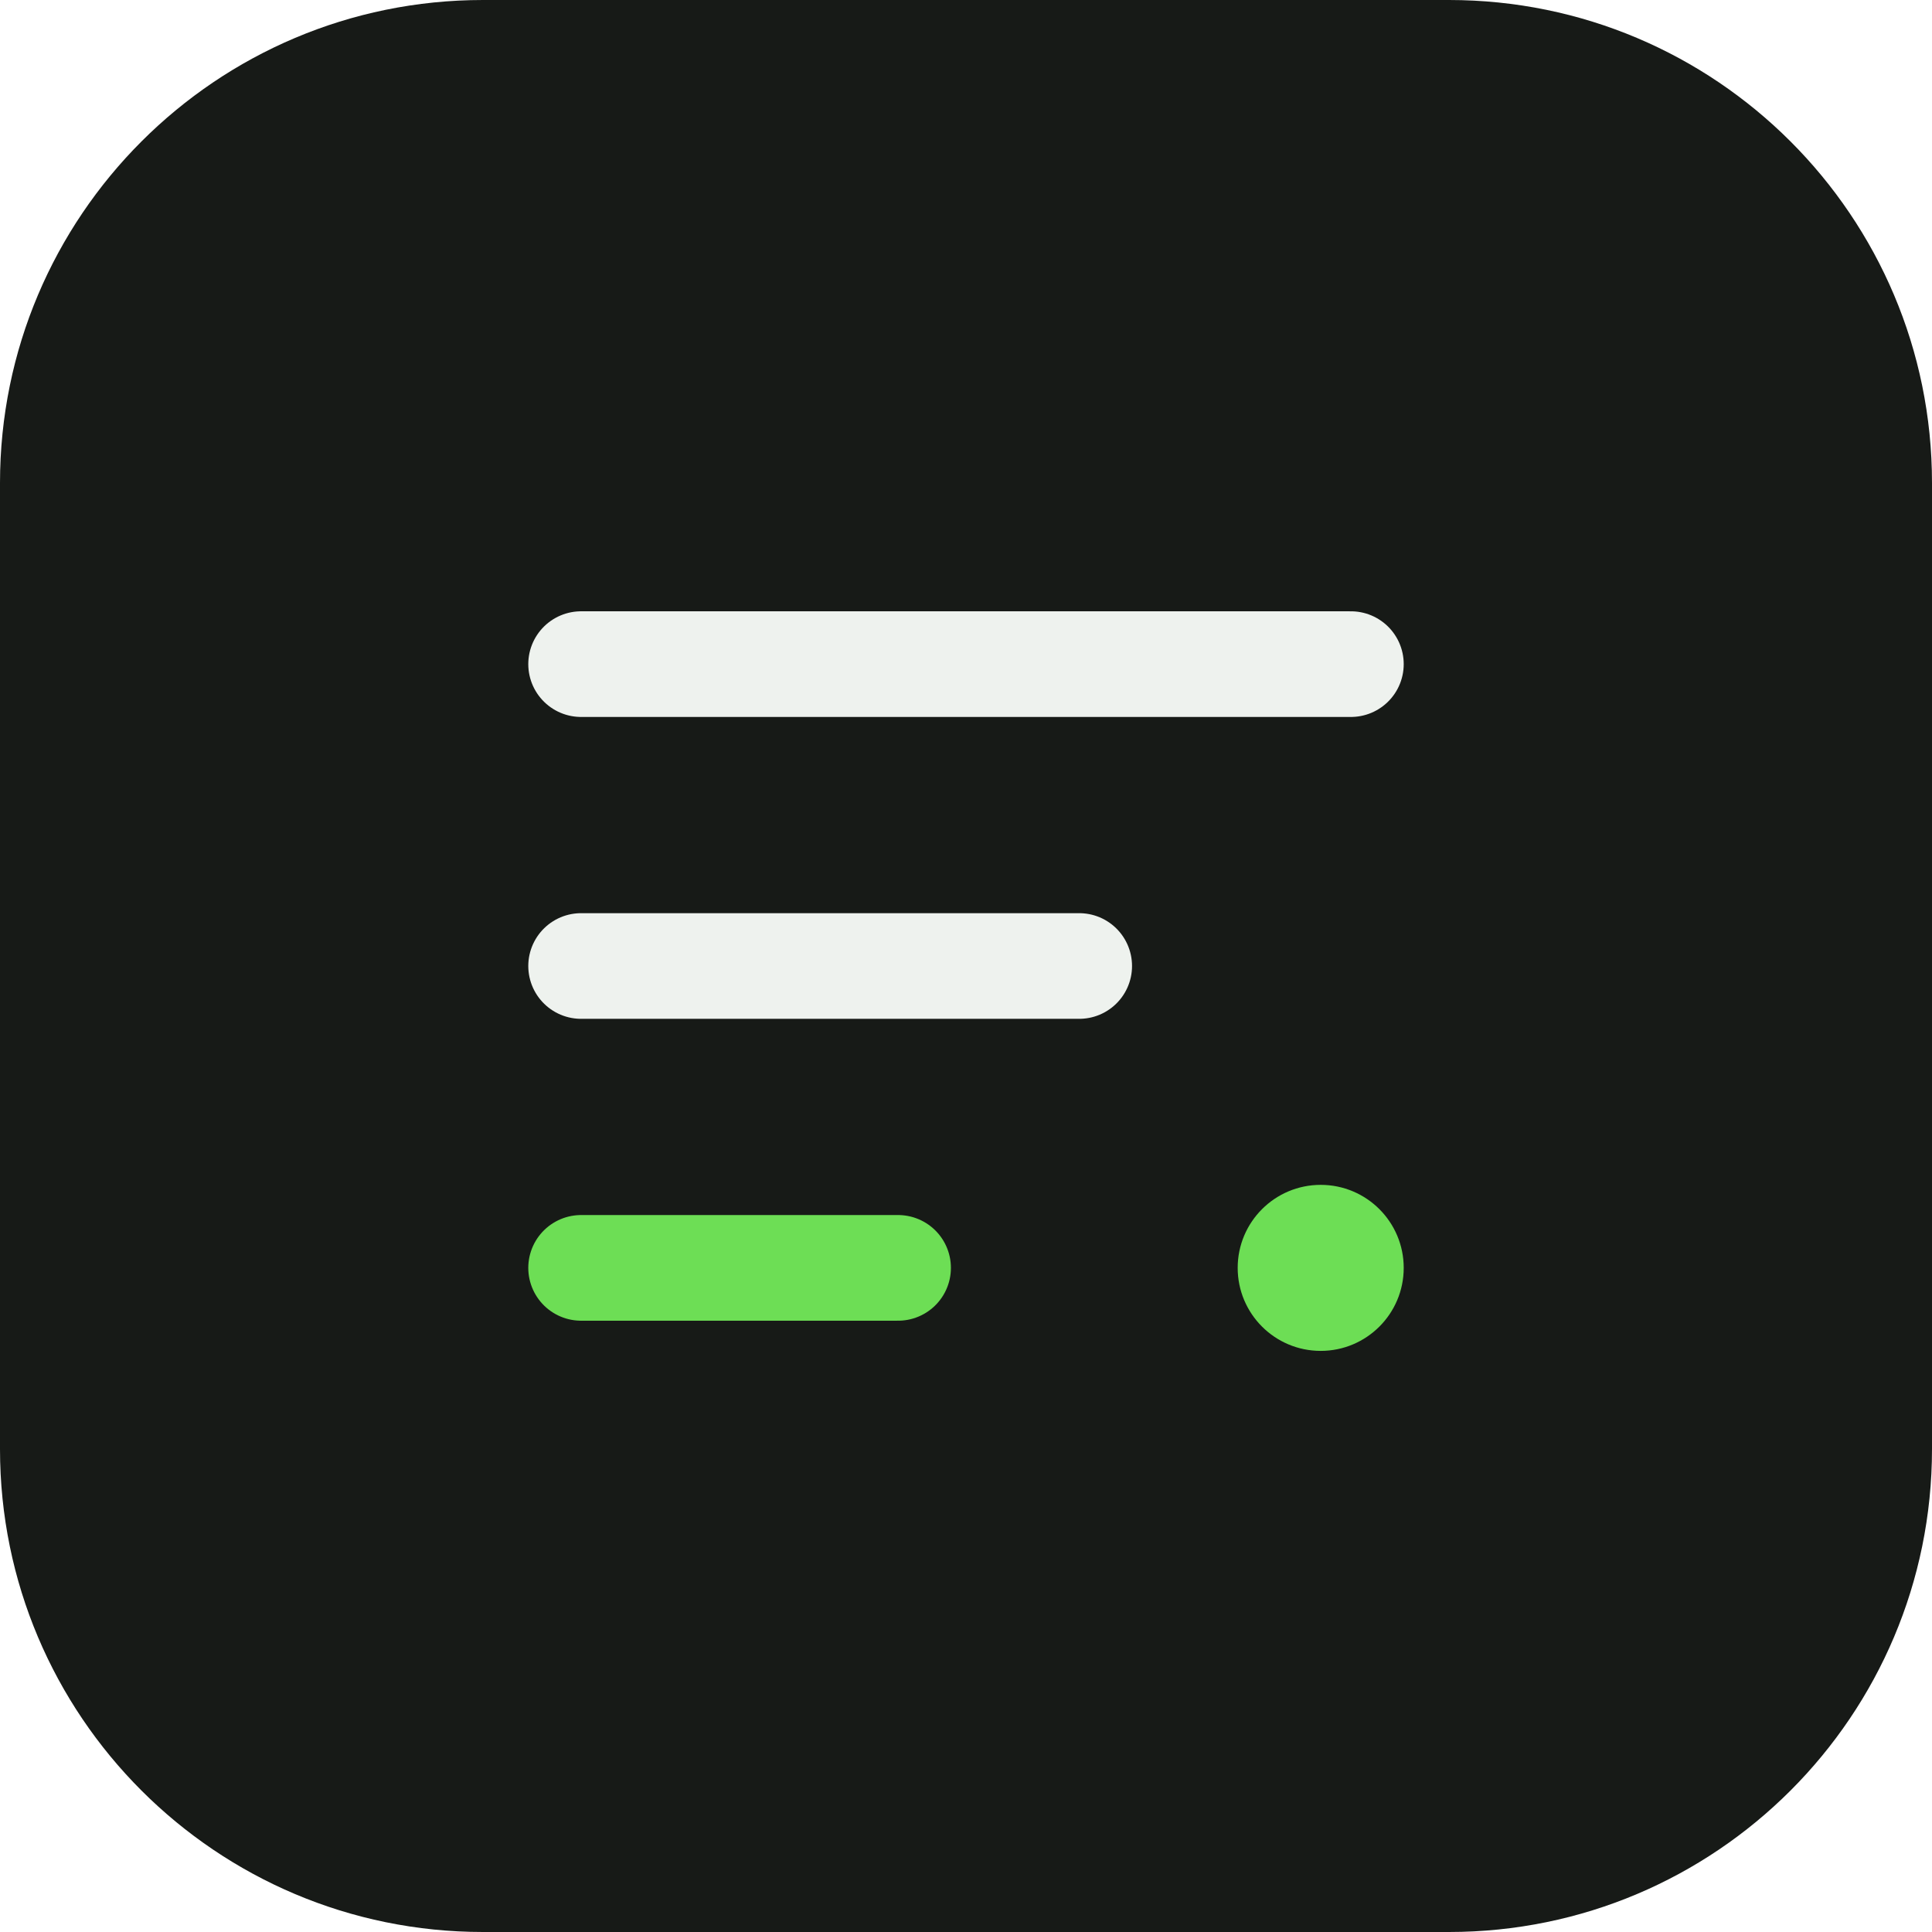
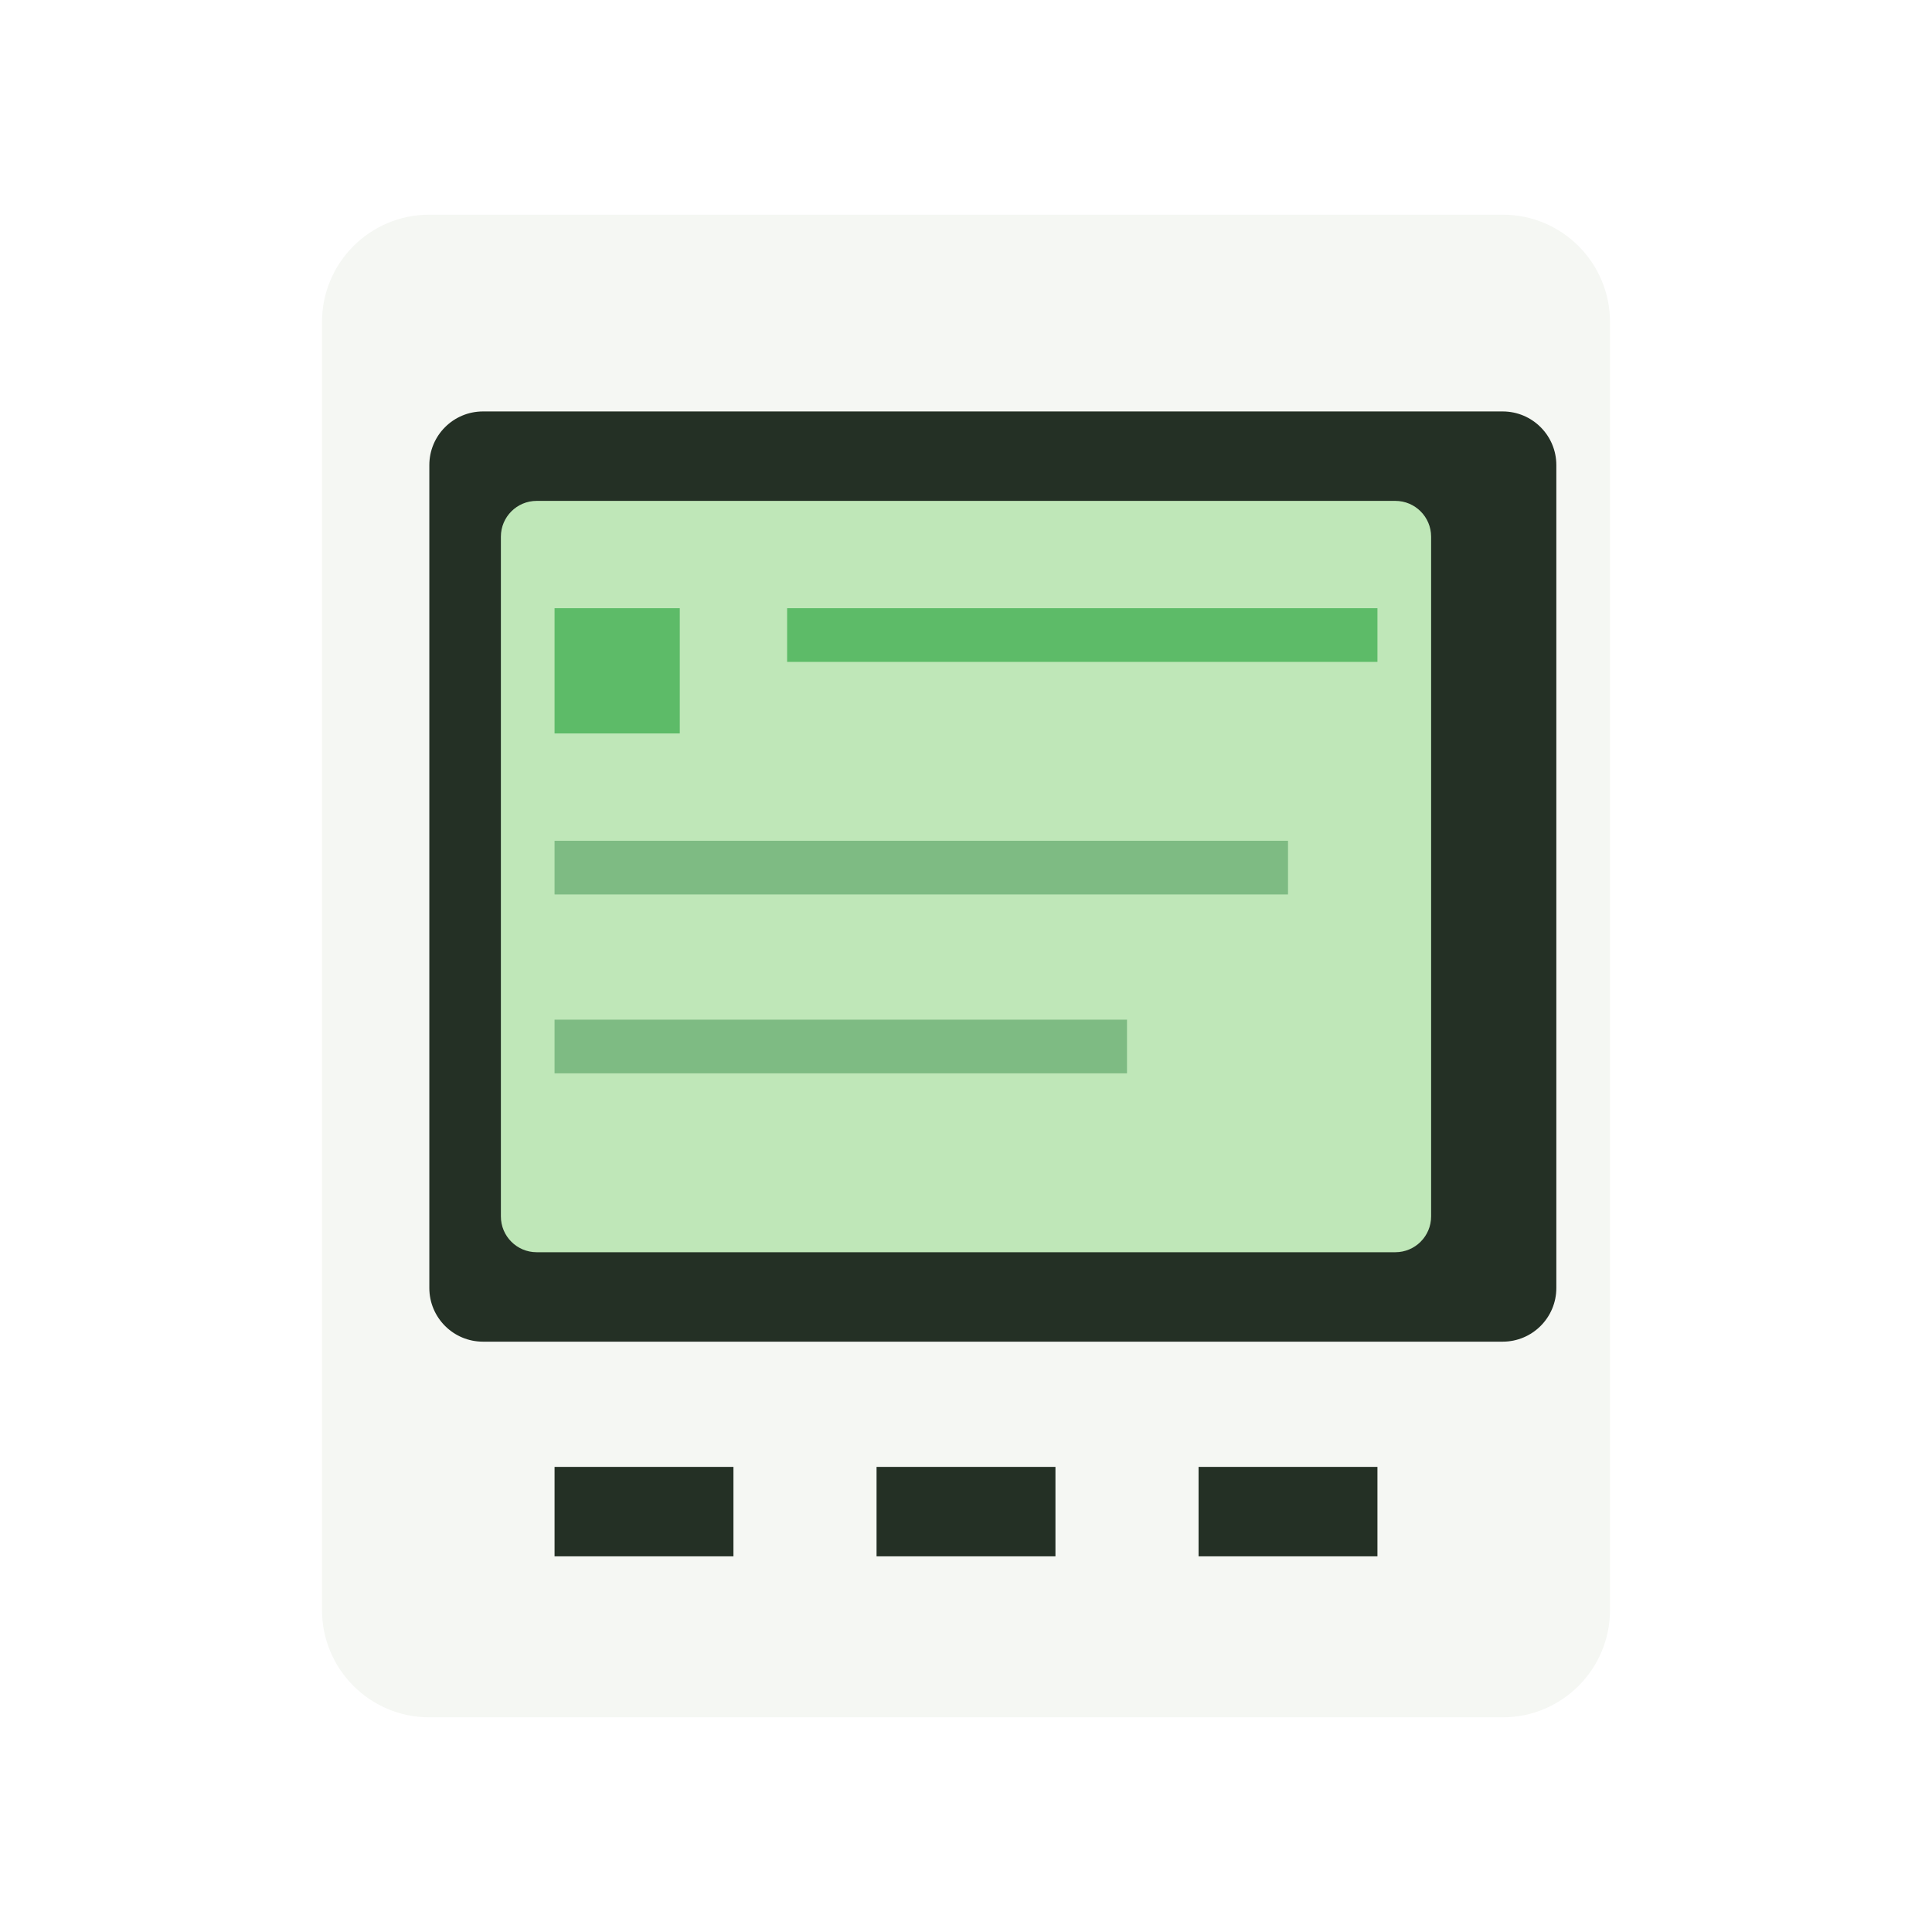
- <svg xmlns="http://www.w3.org/2000/svg" width="512" height="512" viewBox="0 0 512 512" fill="none">
-   <rect width="512" height="512" rx="128" fill="#171A17" />
-   <path d="M154 176H358" stroke="#EEF2EE" stroke-width="28" stroke-linecap="round" />
-   <path d="M154 256H286" stroke="#EEF2EE" stroke-width="28" stroke-linecap="round" />
-   <path d="M154 336H238" stroke="#6DDE55" stroke-width="28" stroke-linecap="round" />
-   <circle cx="350" cy="336" r="22" fill="#6DDE55" />
+ <svg xmlns="http://www.w3.org/2000/svg" width="512" height="512" viewBox="0 0 108 108" fill="none">
+   <rect x="18" y="12" width="72" height="84" rx="6" fill="#F5F7F3" />
+   <rect x="24" y="23" width="63" height="52" rx="3" fill="#243025" />
+   <rect x="28" y="28" width="52" height="42" rx="2" fill="#BFE7B8" />
+   <rect x="31" y="34" width="7" height="7" fill="#5DBB68" />
+   <rect x="44" y="34" width="33" height="3" fill="#5DBB68" />
+   <rect x="31" y="47" width="41" height="3" fill="#7EBB83" />
+   <rect x="31" y="57" width="32" height="3" fill="#7EBB83" />
+   <rect x="31" y="82" width="10" height="5" fill="#243025" />
+   <rect x="49" y="82" width="10" height="5" fill="#243025" />
+   <rect x="67" y="82" width="10" height="5" fill="#243025" />
</svg>
